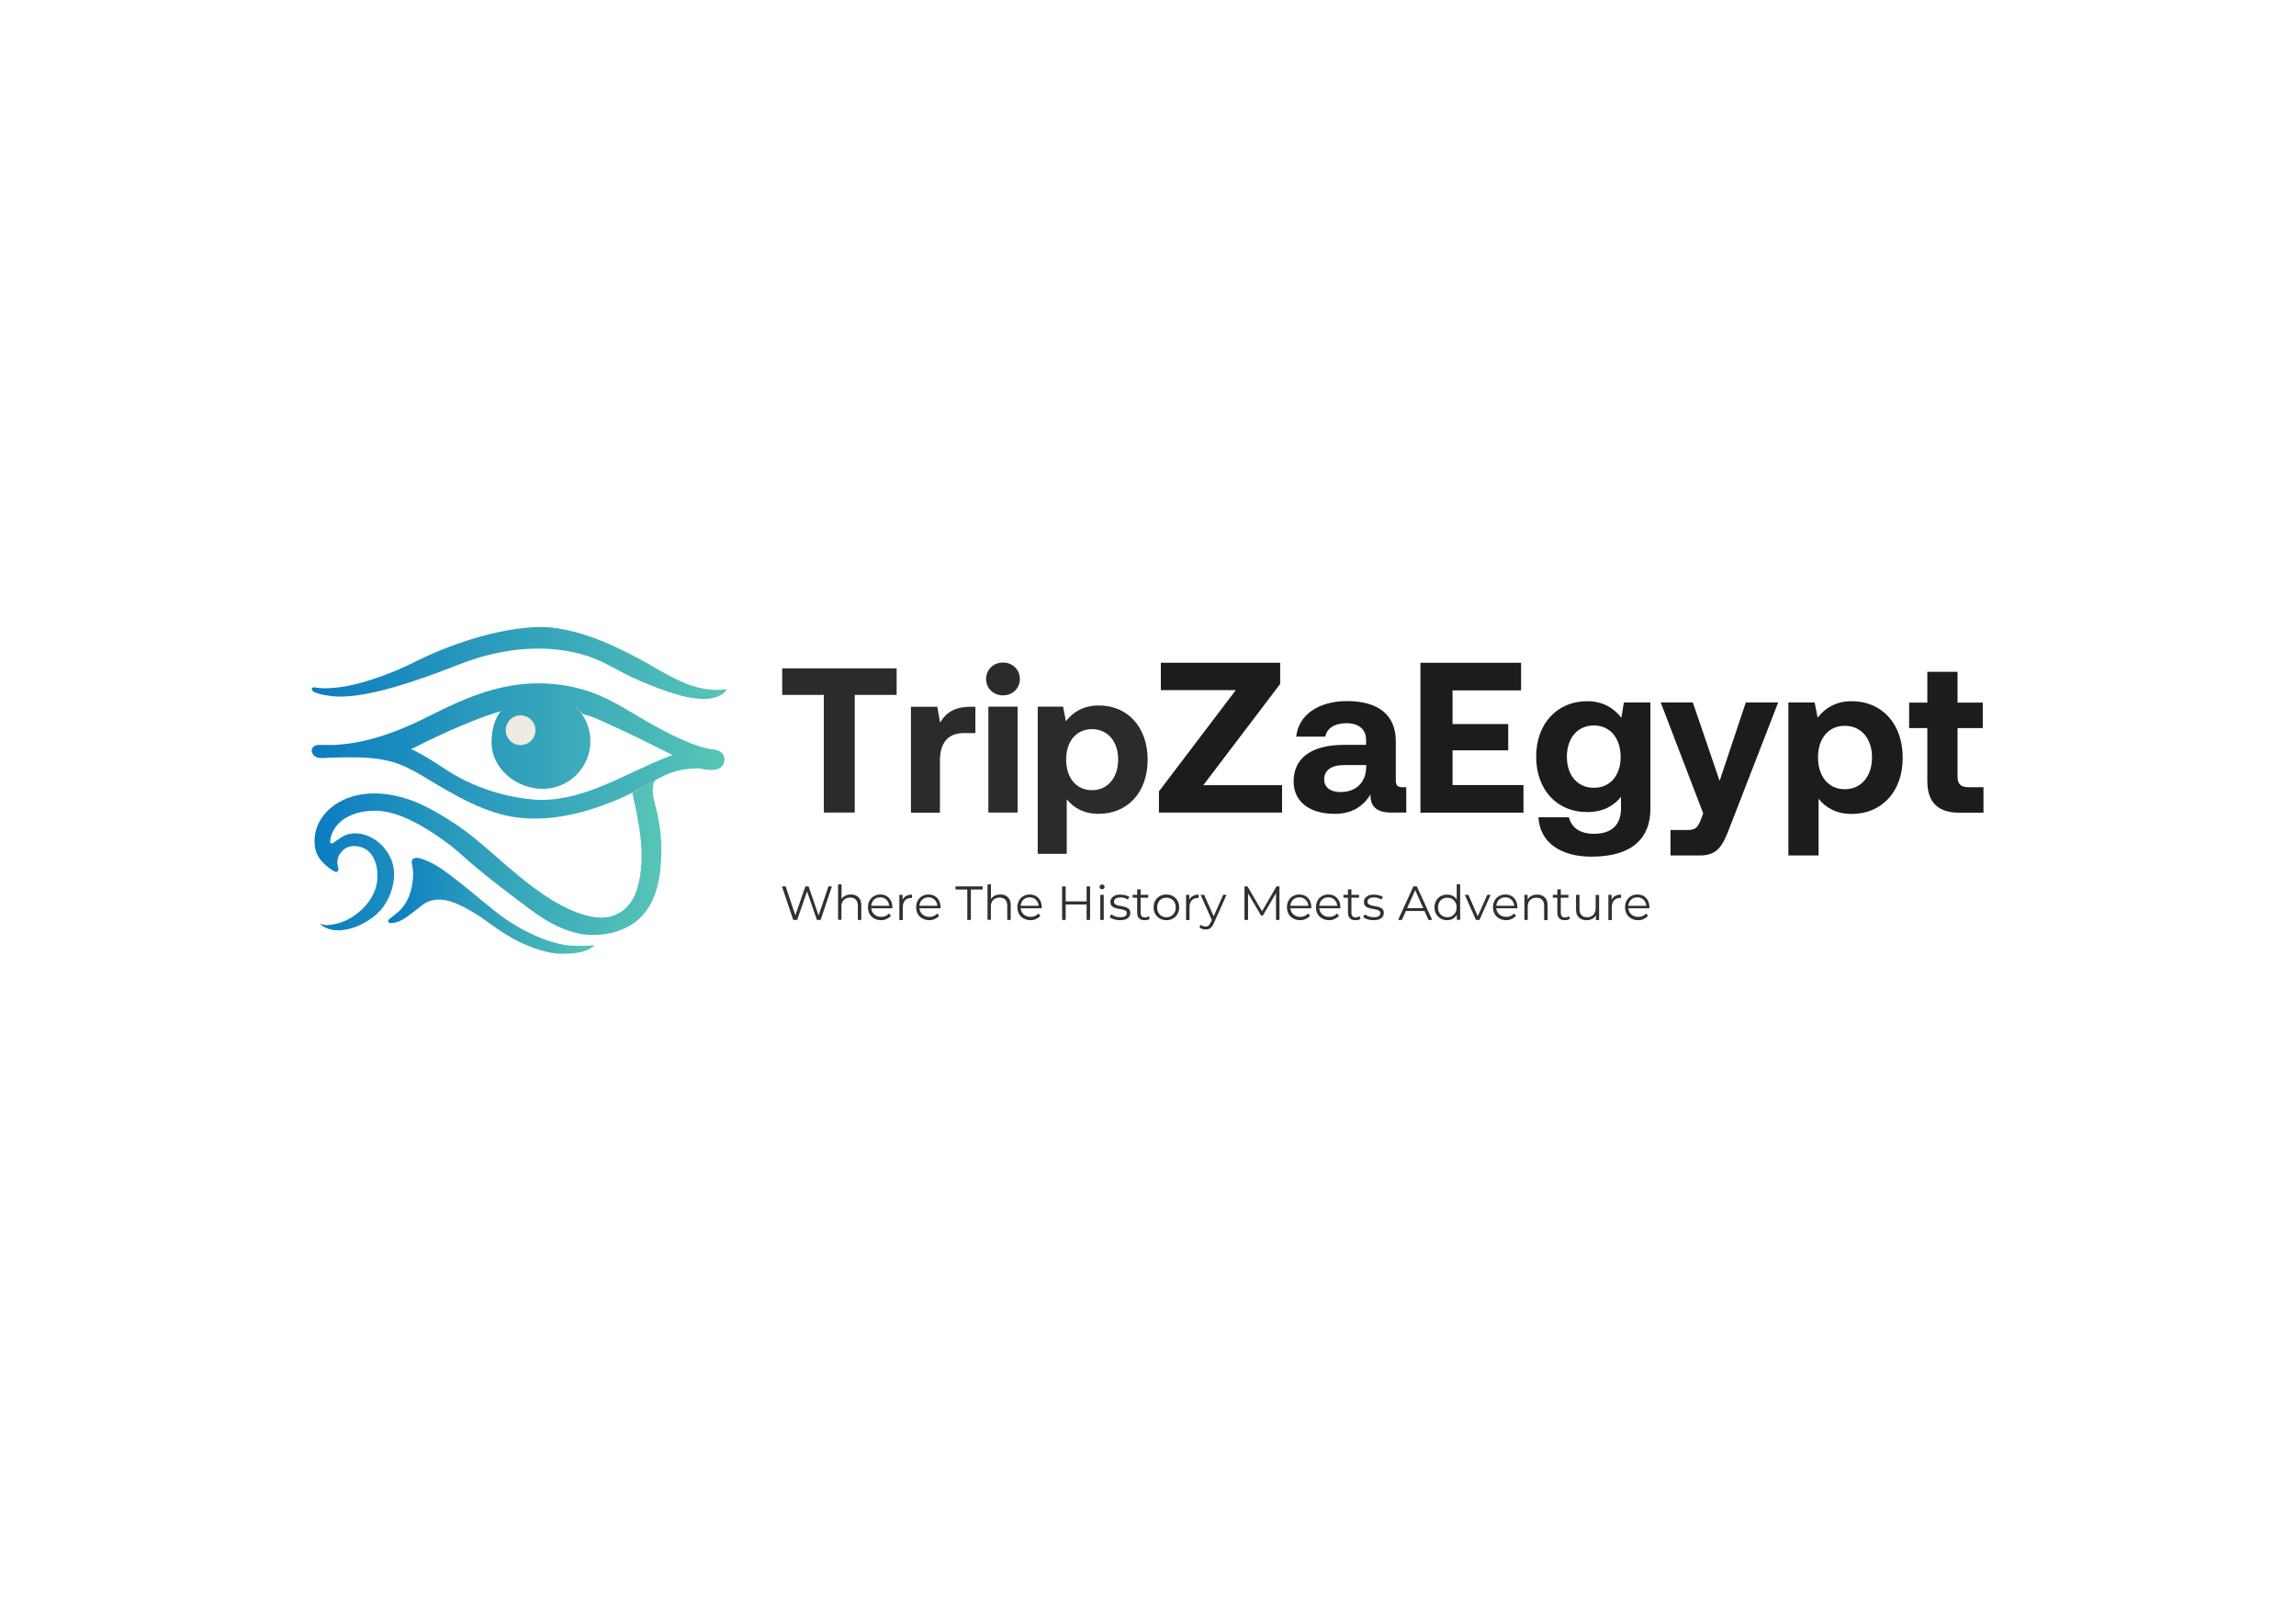
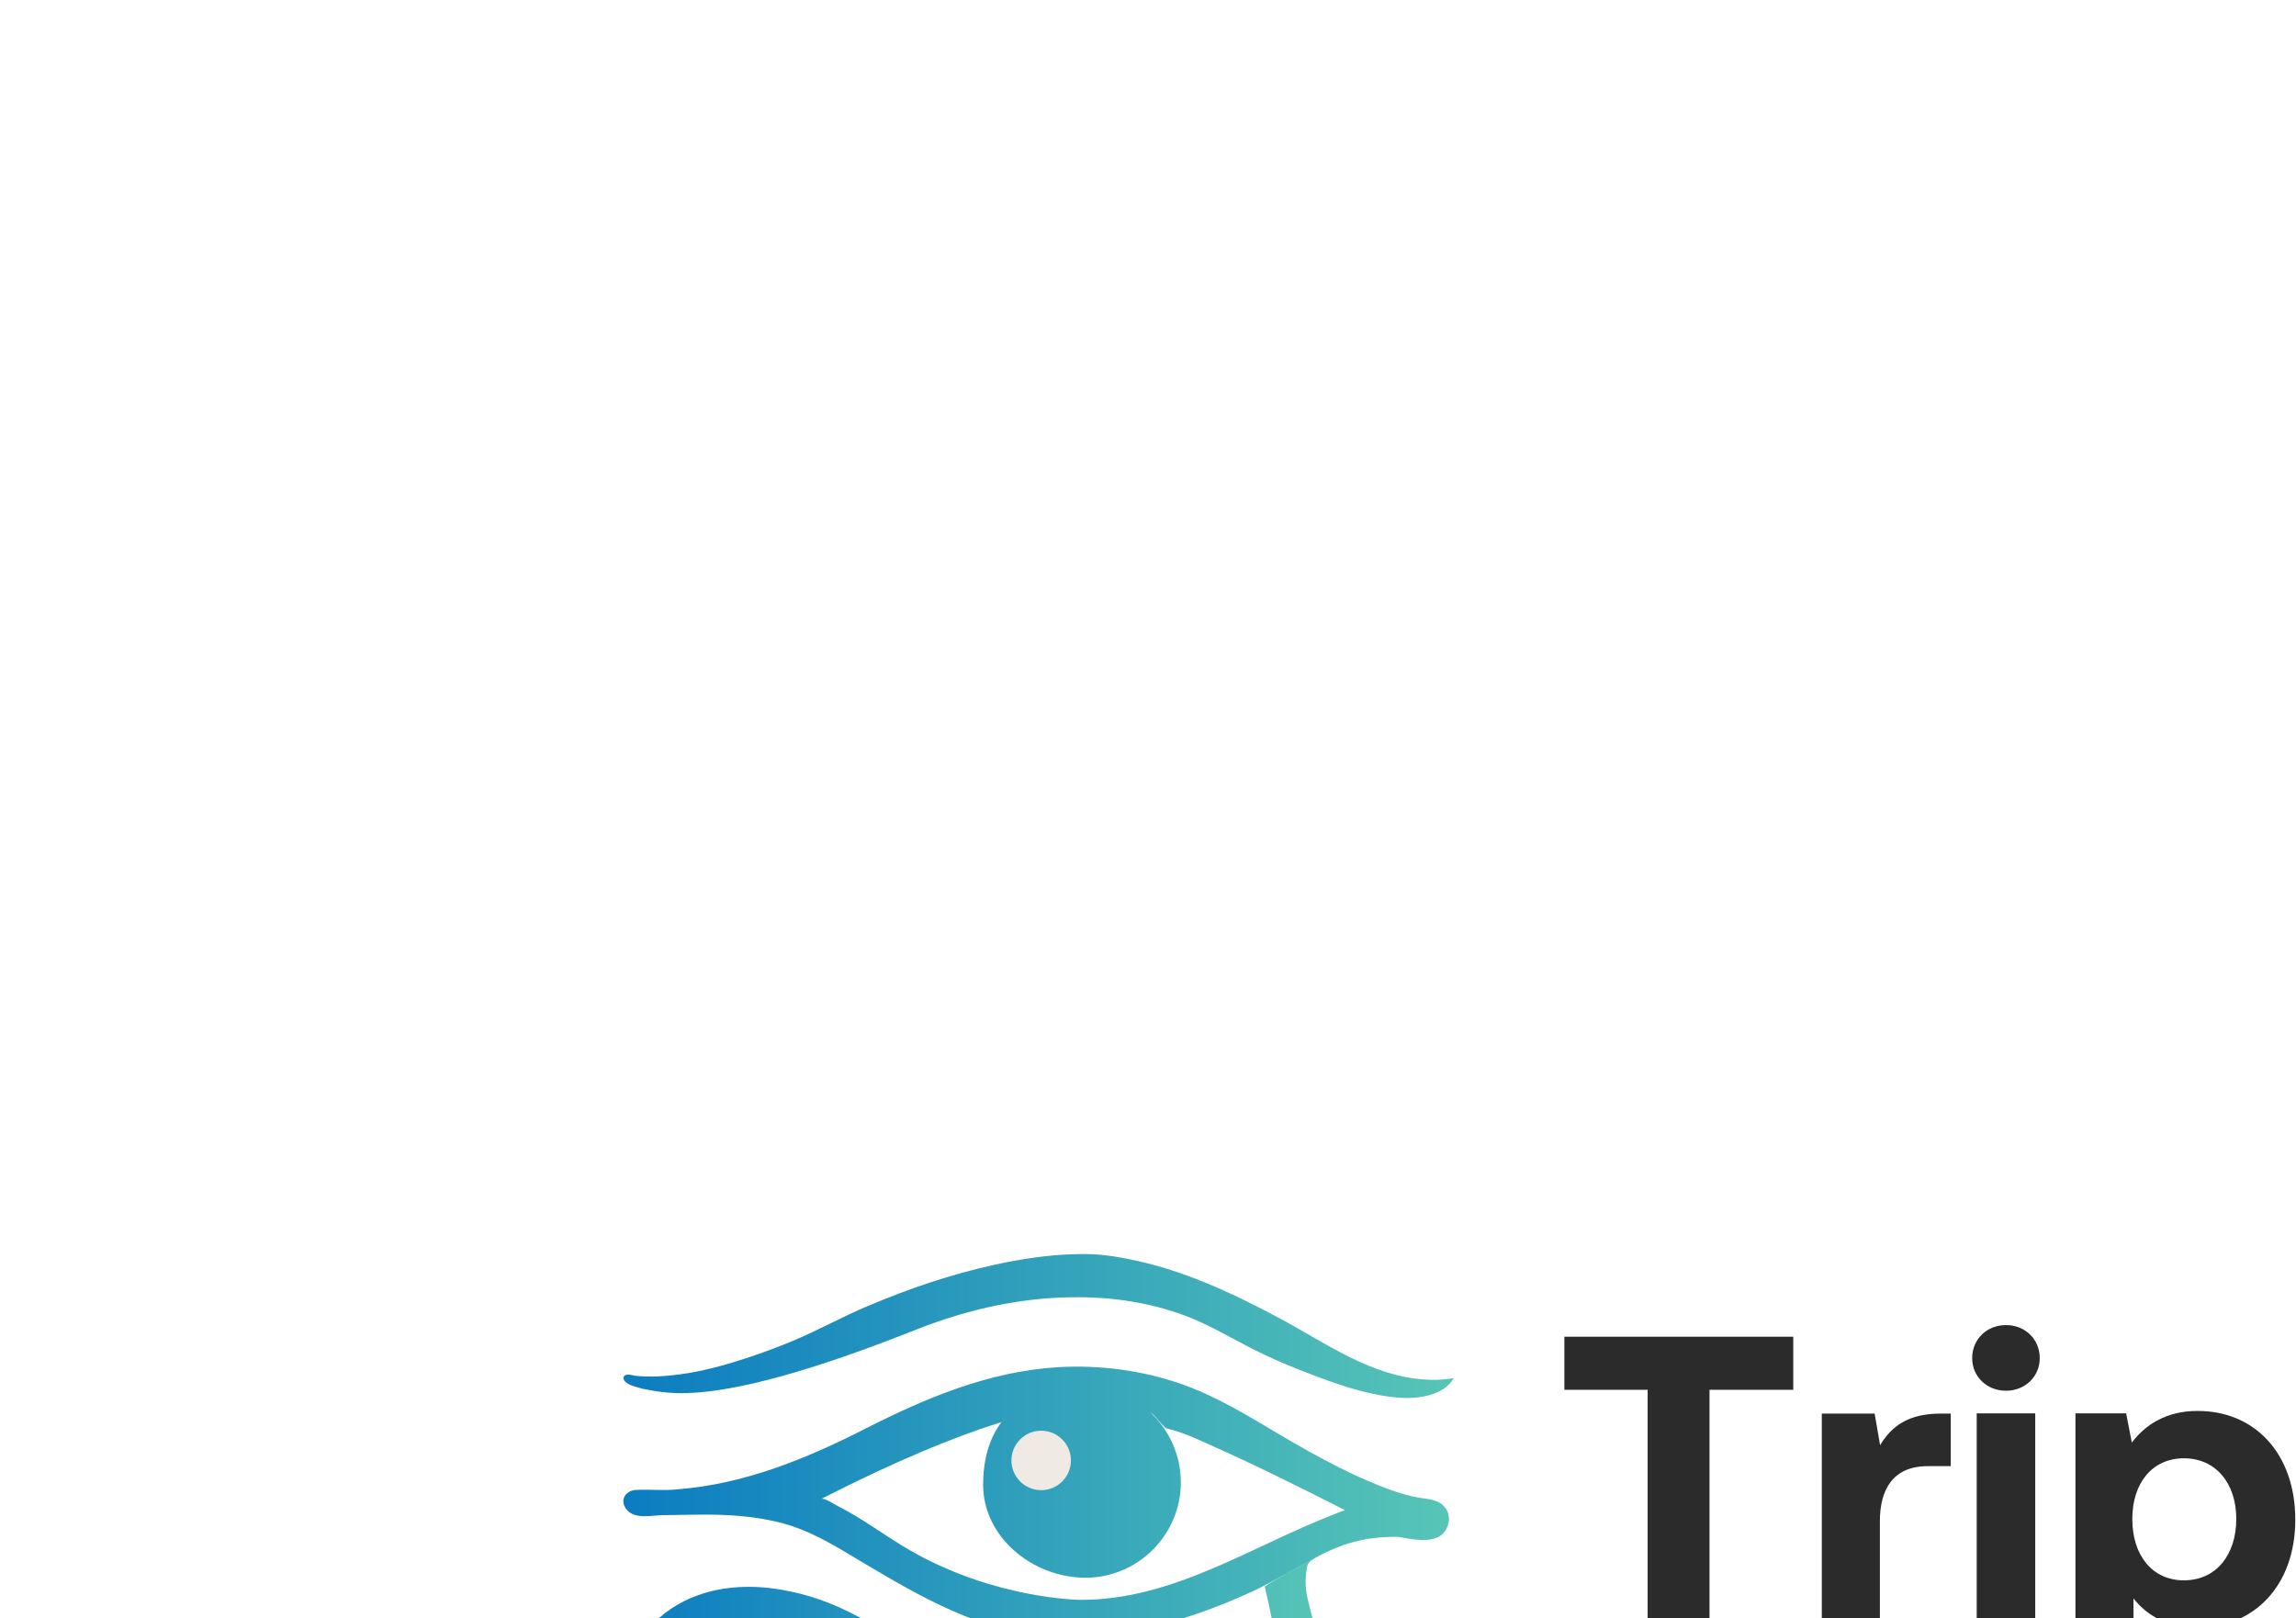
- <svg xmlns="http://www.w3.org/2000/svg" version="1.1" id="Layer_1" x="0px" y="0px" viewBox="0 0 1930 1360" style="enable-background:new 0 0 1930 1360;" xml:space="preserve">
+ <svg xmlns="http://www.w3.org/2000/svg" version="1.1" id="Layer_1" x="0px" y="0px" viewBox="0 0 965 680" style="enable-background:new 0 0 1930 1360;" xml:space="preserve">
  <style type="text/css">
	.st0{display:none;}
	.st1{display:inline;}
	.st2{fill:url(#SVGID_1_);}
	.st3{fill:url(#SVGID_2_);}
	.st4{fill:url(#SVGID_3_);}
	.st5{fill:url(#SVGID_4_);}
	.st6{display:inline;fill:#EFEAE4;}
	.st7{fill:#2B2B2B;}
	.st8{fill:#1C1C1C;}
	.st9{fill:url(#SVGID_5_);}
	.st10{fill:url(#SVGID_6_);}
	.st11{fill:url(#SVGID_7_);}
	.st12{fill:url(#SVGID_8_);}
	.st13{fill:#EFEAE4;}
	.st14{fill:#303030;}
	.st15{fill:#282828;}
</style>
  <g>
    <path class="st7" d="M657.6,561.9h96.1v22.3h-35.2v98.9h-26v-98.9h-35V561.9z" />
    <path class="st7" d="M819.9,594.1v22.2h-9.7c-14.5,0-20.1,9.7-20.1,23.2v43.7h-24.4v-89h22.2l2.3,13.3c4.8-8,11.8-13.3,25.6-13.3   H819.9z" />
    <path class="st7" d="M828.9,570.9c0-8,6.2-13.9,14.2-13.9s14.2,5.9,14.2,13.9c0,7.8-6.2,13.7-14.2,13.7S828.9,578.7,828.9,570.9z    M830.8,594.1h24.6v89h-24.6V594.1z" />
    <path class="st7" d="M964.7,638.8c0,27.7-17.3,45.4-41.2,45.4c-12.3,0-21.1-5-26.8-12.3v45.9h-24.4V594.1h21.3l2.4,12.3   c5.7-7.6,14.7-13.3,27.4-13.3C947.4,592.9,964.7,610.8,964.7,638.8z M939.9,638.5c0-15.1-8.7-25.5-22-25.5s-21.7,10.4-21.7,25.5   c0,15.2,8.3,25.8,21.7,25.8S939.9,653.7,939.9,638.5z" />
    <path class="st8" d="M975.8,557.2h100.3V575l-64.6,85.1h66.2v23H974.2v-17.8l64.6-85.1h-63V557.2z" />
    <path class="st8" d="M1182.1,661.7v21.4h-13c-13.1,0-17.3-6.3-17.1-15.1c-6.5,10.3-15.8,16.2-30.2,16.2c-20,0-34.4-9.5-34.4-27.2   c0-19.6,14.8-30.8,42.5-30.8h18.4v-4.5c0-8.3-5.9-13.7-16.6-13.7c-9.9,0-16.6,4.5-17.6,11.3h-24.5c1.8-18,18.4-29.9,42.8-29.9   c25.9,0,40.9,11.5,40.9,33.7V656c0,4.9,2,5.8,5.9,5.8H1182.1z M1148.3,643.2h-18.5c-10.6,0-16.7,4.3-16.7,12.1   c0,6.5,5.2,10.6,13.7,10.6c13.3,0,21.4-8.3,21.6-20.9V643.2z" />
    <path class="st8" d="M1194,557.2h84.6v23.2H1221v28.3h46.8v22.1H1221v29.2h59.6v23.2H1194V557.2z" />
    <path class="st8" d="M1365,590.6h22.3v89.8c0,22.9-14,39.8-49.5,39.8c-25.7,0-43.4-11.7-44.6-33.1h25.6c2.3,8.8,9.4,13.9,21.1,13.9   c14.2,0,22.7-7,22.7-21.4v-9.7c-6.1,7.7-15.3,12.8-28.3,12.8c-24.8,0.2-43-18-43-46.6c0-28.3,18.2-46.6,42.8-46.6   c13.3,0,22.7,5.9,28.8,14L1365,590.6z M1362.3,636.4c0-15.5-8.6-26.5-22.5-26.5s-22.7,10.8-22.7,26.3c0,15.5,8.8,26.1,22.7,26.1   S1362.3,651.7,1362.3,636.4z" />
    <path class="st8" d="M1396,590.6h27l22.5,65.9l22-65.9h27.2l-41,105.7c-5.8,15.3-10.4,22.9-24.8,22.9h-24.7v-21.4h14   c6.5,0,8.6-1.6,11.2-7.9l2.3-6.1L1396,590.6z" />
    <path class="st8" d="M1599.4,637.1c0,28.8-18,47.2-42.8,47.2c-12.8,0-22-5.2-27.9-12.8v47.7h-25.4V590.6h22.1l2.5,12.8   c5.9-7.9,15.3-13.9,28.4-13.9C1581.4,589.4,1599.4,607.9,1599.4,637.1z M1573.6,636.7c0-15.7-9-26.5-22.9-26.5   s-22.5,10.8-22.5,26.5c0,15.8,8.6,26.8,22.5,26.8S1573.6,652.6,1573.6,636.7z" />
    <path class="st8" d="M1620.1,612.1h-15.3v-21.4h15.3v-25.9h25.4v25.9h21.2v21.4h-21.2v40.5c0,6.5,2.5,9.2,9.2,9.2h12.6v21.4h-20.7   c-17.6,0-26.5-8.8-26.5-26.5V612.1z" />
  </g>
  <g>
    <g id="XMLID_1_">
      <g>
        <linearGradient id="SVGID_1_" gradientUnits="userSpaceOnUse" x1="262.002" y1="557.316" x2="610.892" y2="557.316">
          <stop offset="0" style="stop-color:#0B7CC1" />
          <stop offset="1" style="stop-color:#57C5B6" />
        </linearGradient>
        <path class="st2" d="M263.3,577.9c-1.6,0.3-1.5,1.9-0.6,2.8c1.6,1.8,5.3,2.4,7.5,3.1c10.5,1.8,30.3,8.7,114.9-24.9     c21.9-8.7,45.4-13.9,69.1-13.6c3.2,0,6.5,0.2,9.7,0.4c10.5,0.8,21,2.8,31,6.2c10.3,3.4,19.4,8.8,29,13.8     c9.5,5,19.5,9.2,29.5,12.9c11.4,4.3,23.4,8.2,35.6,9c7.4,0.4,18-1.1,22-8.3c-0.9,0.2-1.9,0.2-2.9,0.4c-3,0.4-6,0.4-9,0.2     c-22.7-1.3-41.8-15.3-61.2-25.7c-20.2-10.8-41.3-20.7-63.9-25c-1.8-0.4-3.7-0.7-5.5-1c-1.8-0.3-3.7-0.5-5.5-0.7     c-3.8-0.4-7.6-0.4-11.4-0.3c-11.2,0.3-22.4,2-33.4,4.4c-18.4,4-36.2,10.1-53.5,17.4c-10.9,4.6-21.2,10.4-32.1,14.9     c-5.8,2.4-11.7,4.6-17.7,6.6c-8.4,2.8-16.9,5.2-25.6,6.7c-4.4,0.7-8.8,1.2-13.2,1.4c-3.1,0.1-6.2,0-9.3-0.3     C265.6,578,264.4,577.7,263.3,577.9z" />
        <linearGradient id="SVGID_2_" gradientUnits="userSpaceOnUse" x1="262.001" y1="631.39" x2="608.984" y2="631.39">
          <stop offset="0" style="stop-color:#0B7CC1" />
          <stop offset="1" style="stop-color:#57C5B6" />
        </linearGradient>
        <path class="st3" d="M267.2,626.3c-4.6,0.3-7,4.7-3.6,8.5c3.6,4,10.5,2.1,15.1,2.1c4.5,0,8.9-0.2,13.4-0.2     c12.5-0.2,25.1,0.4,37.2,3.7c9.9,2.7,19,7.8,27.8,13.1c24.5,14.6,50.7,30.9,79.7,34c30.4,3.3,61.8-5.8,89.3-18.4     c9.1-4.2,17.7-9.5,26.6-14.2c0.5-0.2,0.9-0.5,1.3-0.7l0,0c0.1-0.1,0.2-0.1,0.3-0.2c10.4-5.3,19.1-8,33.1-8     c6,0.8,19.5,4.8,21.5-6.4c0,0,1.6-8.4-9.5-9.6c-8.2-0.9-16.8-4.2-24.2-7.4c-8.6-3.6-16.9-8-25.1-12.5     c-17.8-9.8-34.2-21.5-53.5-28.3c-16.6-5.8-34.3-8.1-51.9-7.1c-29.3,1.8-55.5,12.9-81.3,26c-24.5,12.5-50.5,23.1-78.2,25.3     C279.4,626.7,273.2,626,267.2,626.3z M351.8,632.9c-1-0.5-5.5-3.5-6.7-2.8c31.6-16.1,56.4-26.3,75.8-32.3     c-5.4,7.2-7.7,16.4-7.7,26.3c0,22.1,20.9,39.1,43,39.1s40.1-18,40.1-40.1c0-11.5-4.9-21.9-12.7-29.3c2.1,1.2,5.3,6.3,6.9,6.7     c6.1,1.4,11.8,4,17.5,6.6c19.4,8.6,38.4,18.1,57.3,27.7c-0.1,0-0.3,0.1-0.3,0.1c-1.1,0.4-2.3,0.8-3.4,1.3     c-35.3,13.5-68.3,36.4-107.3,36.3c0,0-35.8-0.1-71.8-20.8C372.4,645.9,362.4,638.2,351.8,632.9z" />
        <linearGradient id="SVGID_3_" gradientUnits="userSpaceOnUse" x1="264.366" y1="720.163" x2="555.972" y2="720.163">
          <stop offset="0" style="stop-color:#0B7CC1" />
          <stop offset="1" style="stop-color:#57C5B6" />
        </linearGradient>
        <path class="st4" d="M293.5,670.5c-16.6,5.9-29.6,19.7-29.1,37.7c0.3,8.8,3.5,14,10.1,19.8c2.2,1.9,4.7,3.7,7.3,4.9c0,0,0,0,0,0     c1.5,0.6,3-0.8,2.6-2.3c-2.5-10.3,1.6-13,4-15.9c6.3-5.7,17.3-3.9,22.8,2.4c5.6,6.5,6.8,16.2,5.7,24.6     c-2.2,15.8-17,29.8-31.8,34.3c-3.4,1-6.9,1.6-10.5,1.8c-0.9,0-5.4-0.8-6.1-1.4c14.5,13.3,40.9,1,51.6-11.4     c7.1-8.3,11.2-19.3,11.2-30.3c0.1-12.5-8-24.7-19-30.5c-5.6-3-12.3-4.4-18.6-3.1c-5.4,1.1-9.4,4.7-13.8,7.7     c-1.1,0.8-2.6-0.2-2.4-1.5c0.2-1.2,0.3-2.3,0.4-2.8c4.6-19.2,27.7-25,45-22.3c10.4,1.7,20.5,6.1,29.6,11.2     c11.7,6.6,23,14.4,33.2,23.2c14.7,13.3,30.1,25.5,46,37.4c13.4,10,26.1,20.7,41.8,26.8c3.8,1.5,9.8,3.7,16.2,4.6     c17.4,2.4,37.2-2.1,49.5-14.8c14.2-14.6,16.9-37.8,16.7-57.5c-0.1-11.8-1.8-23.6-4.8-35c-2-7.8-3.2-11.6-1.7-19.7     c0.4-1.9,2.8-3.3,4.5-4.3l0,0c-6.8,3.7-22.7,12.5-22.3,12.9c0.9,3.9,1.8,7.9,2.6,11.9c2.2,11,4.3,22.2,4.9,33.5     c0.5,8.3,0.2,16.7-1.2,24.9c-2.1,12.2-6.5,24.4-18.1,30.6c-9.6,5.2-20,3.9-30.1,0.8c-5.9-1.8-11.7-4.3-17.2-7.2     c-27.1-14.3-49.5-37-72.8-56.2c-12.2-10-25.6-18.6-39.5-26c-10.6-5.6-20.6-9.2-32.6-11.2C316.5,666.3,304.4,666.6,293.5,670.5z" />
        <linearGradient id="SVGID_4_" gradientUnits="userSpaceOnUse" x1="326.198" y1="761.568" x2="499.802" y2="761.568">
          <stop offset="0" style="stop-color:#0B7CC1" />
          <stop offset="1" style="stop-color:#57C5B6" />
        </linearGradient>
        <path class="st5" d="M326.5,773.5c-0.6,0.9-0.1,1.9,0.8,2.3c1.6,0.6,3.8,0,5.4-0.3c5.7-1.6,9.3-4.3,22.3-14.6     c4.7-3.7,10.6-5,16.5-4.5c6.1,0.6,12,2.9,17.4,5.7c5.4,2.8,10.8,5.8,15.8,9.3c4,2.8,9.9,7.2,14,9.9c8.6,5.7,15.8,10.1,25.5,13.9     c3.5,1.4,16.3,6.6,27.4,6.6c9.1,0,21.3-0.3,28.2-7.1c-10.1,0.6-19.2,1.2-29.2-1.1c-9.7-2.2-19.1-5.9-27.9-10.4     c-11.5-5.9-22.2-13.3-32-21.6c-8.2-6.4-16.1-13.4-24.4-19.8c-9.4-7.3-19.8-15.8-31.2-19.6c-2.6-0.9-8.1-2.3-8.9,1.6     c-0.3,1.4,0.1,2.9,0.4,4.3c1.4,6.5,0.4,14.9-1.4,21.3c-1.3,4.7-3.5,9.1-6.4,13c-3,4-7.4,6.9-11.2,10     C327.1,772.8,326.7,773.1,326.5,773.5z" />
      </g>
    </g>
    <circle class="st13" cx="437.6" cy="613.9" r="12.5" />
  </g>
  <g>
    <g>
      <path class="st14" d="M666.8,773.4l-9.5-28.2h3.1l8.9,26.5h-1.5l9.2-26.5h2.7l9.1,26.5h-1.4l9-26.5h2.9l-9.5,28.2h-3.1l-8.7-25.2    h0.8l-8.7,25.2H666.8z" />
      <path class="st14" d="M704.5,773.4v-29.9h2.9v14.5l-0.6-1.1c0.7-1.5,1.7-2.7,3.2-3.6c1.5-0.9,3.2-1.3,5.3-1.3c1.7,0,3.2,0.3,4.5,1    c1.3,0.7,2.3,1.7,3.1,3c0.7,1.3,1.1,3,1.1,5.1v12.3h-2.9v-12c0-2.2-0.6-3.9-1.7-5.1c-1.1-1.1-2.7-1.7-4.7-1.7    c-1.5,0-2.8,0.3-3.9,0.9c-1.1,0.6-2,1.5-2.6,2.6c-0.6,1.1-0.9,2.5-0.9,4.1v11.1H704.5z" />
      <path class="st14" d="M740.7,773.6c-2.2,0-4.1-0.5-5.8-1.4s-3-2.2-3.9-3.8c-0.9-1.6-1.4-3.5-1.4-5.6c0-2.1,0.4-3.9,1.3-5.6    c0.9-1.6,2.1-2.9,3.7-3.8c1.6-0.9,3.3-1.4,5.3-1.4c2,0,3.8,0.4,5.3,1.3c1.5,0.9,2.8,2.2,3.6,3.8s1.3,3.5,1.3,5.6    c0,0.1,0,0.3,0,0.4c0,0.1,0,0.3,0,0.5h-18.4v-2.1h16.9l-1.1,0.8c0-1.5-0.3-2.9-1-4.1c-0.7-1.2-1.5-2.1-2.7-2.8    c-1.1-0.7-2.4-1-3.9-1c-1.4,0-2.8,0.3-3.9,1c-1.2,0.7-2.1,1.6-2.7,2.8c-0.6,1.2-1,2.6-1,4.1v0.4c0,1.6,0.4,3,1.1,4.2    c0.7,1.2,1.7,2.2,3,2.9c1.3,0.7,2.7,1,4.4,1c1.3,0,2.5-0.2,3.6-0.7c1.1-0.5,2.1-1.2,2.9-2.1l1.6,1.9c-0.9,1.1-2.1,2-3.5,2.6    C743.9,773.3,742.4,773.6,740.7,773.6z" />
      <path class="st14" d="M756,773.4v-21.1h2.7v5.8l-0.3-1c0.6-1.6,1.6-2.8,3-3.7c1.4-0.8,3.1-1.3,5.2-1.3v2.8c-0.1,0-0.2,0-0.3,0    c-0.1,0-0.2,0-0.3,0c-2.2,0-4,0.7-5.2,2c-1.3,1.4-1.9,3.3-1.9,5.8v10.8H756z" />
      <path class="st14" d="M781.2,773.6c-2.2,0-4.1-0.5-5.8-1.4s-3-2.2-3.9-3.8c-0.9-1.6-1.4-3.5-1.4-5.6c0-2.1,0.4-3.9,1.3-5.6    c0.9-1.6,2.1-2.9,3.7-3.8c1.6-0.9,3.3-1.4,5.3-1.4c2,0,3.8,0.4,5.3,1.3c1.5,0.9,2.8,2.2,3.6,3.8s1.3,3.5,1.3,5.6    c0,0.1,0,0.3,0,0.4c0,0.1,0,0.3,0,0.5h-18.4v-2.1h16.9l-1.1,0.8c0-1.5-0.3-2.9-1-4.1c-0.7-1.2-1.5-2.1-2.7-2.8    c-1.1-0.7-2.4-1-3.9-1c-1.4,0-2.8,0.3-3.9,1c-1.2,0.7-2.1,1.6-2.7,2.8c-0.6,1.2-1,2.6-1,4.1v0.4c0,1.6,0.4,3,1.1,4.2    c0.7,1.2,1.7,2.2,3,2.9c1.3,0.7,2.7,1,4.4,1c1.3,0,2.5-0.2,3.6-0.7c1.1-0.5,2.1-1.2,2.9-2.1l1.6,1.9c-0.9,1.1-2.1,2-3.5,2.6    C784.4,773.3,782.8,773.6,781.2,773.6z" />
      <path class="st14" d="M813.1,773.4v-25.6h-9.9v-2.6H826v2.6h-9.9v25.6H813.1z" />
      <path class="st14" d="M830.1,773.4v-29.9h2.9v14.5l-0.6-1.1c0.7-1.5,1.7-2.7,3.2-3.6c1.5-0.9,3.2-1.3,5.3-1.3c1.7,0,3.2,0.3,4.5,1    c1.3,0.7,2.3,1.7,3.1,3c0.7,1.3,1.1,3,1.1,5.1v12.3h-2.9v-12c0-2.2-0.6-3.9-1.7-5.1c-1.1-1.1-2.7-1.7-4.7-1.7    c-1.5,0-2.8,0.3-3.9,0.9c-1.1,0.6-2,1.5-2.6,2.6c-0.6,1.1-0.9,2.5-0.9,4.1v11.1H830.1z" />
      <path class="st14" d="M866.3,773.6c-2.2,0-4.1-0.5-5.8-1.4s-3-2.2-3.9-3.8c-0.9-1.6-1.4-3.5-1.4-5.6c0-2.1,0.4-3.9,1.3-5.6    c0.9-1.6,2.1-2.9,3.7-3.8c1.6-0.9,3.3-1.4,5.3-1.4c2,0,3.8,0.4,5.3,1.3c1.5,0.9,2.8,2.2,3.6,3.8s1.3,3.5,1.3,5.6    c0,0.1,0,0.3,0,0.4c0,0.1,0,0.3,0,0.5h-18.4v-2.1h16.9l-1.1,0.8c0-1.5-0.3-2.9-1-4.1c-0.7-1.2-1.5-2.1-2.7-2.8    c-1.1-0.7-2.4-1-3.9-1c-1.4,0-2.8,0.3-3.9,1c-1.2,0.7-2.1,1.6-2.7,2.8c-0.6,1.2-1,2.6-1,4.1v0.4c0,1.6,0.4,3,1.1,4.2    c0.7,1.2,1.7,2.2,3,2.9c1.3,0.7,2.7,1,4.4,1c1.3,0,2.5-0.2,3.6-0.7c1.1-0.5,2.1-1.2,2.9-2.1l1.6,1.9c-0.9,1.1-2.1,2-3.5,2.6    C869.6,773.3,868,773.6,866.3,773.6z" />
      <path class="st14" d="M892.8,773.4v-28.2h3v28.2H892.8z M895.5,760.4v-2.6h18.2v2.6H895.5z M913.4,773.4v-28.2h2.9v28.2H913.4z" />
      <path class="st14" d="M926.4,747.6c-0.6,0-1.1-0.2-1.5-0.6c-0.4-0.4-0.6-0.9-0.6-1.4s0.2-1,0.6-1.4c0.4-0.4,0.9-0.6,1.5-0.6    s1.1,0.2,1.5,0.6c0.4,0.4,0.6,0.8,0.6,1.4c0,0.6-0.2,1.1-0.6,1.5C927.5,747.4,927,747.6,926.4,747.6z M924.9,773.4v-21.1h2.9v21.1    H924.9z" />
      <path class="st14" d="M941.5,773.6c-1.7,0-3.4-0.2-5-0.7c-1.6-0.5-2.8-1.1-3.7-1.9l1.3-2.3c0.9,0.6,2,1.2,3.3,1.7    c1.3,0.5,2.8,0.7,4.2,0.7c2,0,3.5-0.3,4.3-0.9c0.9-0.6,1.3-1.5,1.3-2.5c0-0.8-0.2-1.4-0.7-1.8c-0.5-0.4-1.1-0.8-2-1    c-0.8-0.2-1.7-0.4-2.7-0.6c-1-0.2-2-0.3-3-0.6c-1-0.2-1.9-0.5-2.7-0.9c-0.8-0.4-1.5-1-2-1.7s-0.7-1.7-0.7-2.9c0-1.2,0.3-2.2,1-3.1    c0.6-0.9,1.6-1.6,2.8-2.2s2.8-0.8,4.6-0.8c1.4,0,2.7,0.2,4.1,0.5c1.4,0.4,2.5,0.8,3.4,1.4l-1.2,2.3c-0.9-0.6-1.9-1.1-3-1.4    c-1.1-0.3-2.1-0.4-3.2-0.4c-1.9,0-3.3,0.3-4.2,1c-0.9,0.7-1.3,1.5-1.3,2.5c0,0.8,0.2,1.4,0.7,1.9c0.5,0.5,1.2,0.8,2,1.1    c0.8,0.3,1.7,0.5,2.7,0.6c1,0.2,2,0.4,2.9,0.6c1,0.2,1.9,0.5,2.7,0.9c0.8,0.4,1.5,0.9,2,1.7c0.5,0.7,0.7,1.6,0.7,2.8    c0,1.2-0.3,2.3-1,3.2c-0.7,0.9-1.7,1.6-3,2.1C944.9,773.4,943.3,773.6,941.5,773.6z" />
      <path class="st14" d="M952.1,754.7v-2.4h13.1v2.4H952.1z M962.1,773.6c-2,0-3.5-0.5-4.6-1.6c-1.1-1.1-1.6-2.6-1.6-4.5v-19.8h2.9    v19.7c0,1.2,0.3,2.2,0.9,2.9c0.6,0.7,1.5,1,2.7,1c1.3,0,2.3-0.4,3.1-1.1l1,2.1c-0.6,0.5-1.2,0.9-2,1.1    C963.7,773.5,962.9,773.6,962.1,773.6z" />
      <path class="st14" d="M980.4,773.6c-2.1,0-3.9-0.5-5.5-1.4c-1.6-0.9-2.9-2.2-3.8-3.8c-0.9-1.6-1.4-3.5-1.4-5.6    c0-2.1,0.5-4,1.4-5.6c0.9-1.6,2.2-2.9,3.8-3.8c1.6-0.9,3.4-1.4,5.5-1.4c2.1,0,4,0.5,5.6,1.4c1.6,0.9,2.9,2.2,3.8,3.8    c0.9,1.6,1.4,3.5,1.4,5.6c0,2.1-0.5,4-1.4,5.6c-0.9,1.6-2.2,2.9-3.8,3.8C984.3,773.2,982.4,773.6,980.4,773.6z M980.4,771.1    c1.5,0,2.9-0.3,4.1-1c1.2-0.7,2.1-1.7,2.8-2.9c0.7-1.2,1-2.7,1-4.3c0-1.7-0.3-3.1-1-4.3c-0.7-1.2-1.6-2.2-2.8-2.9    c-1.2-0.7-2.5-1-4-1c-1.5,0-2.8,0.3-4,1c-1.2,0.7-2.1,1.6-2.8,2.9c-0.7,1.2-1,2.7-1,4.3c0,1.6,0.3,3.1,1,4.3    c0.7,1.2,1.6,2.2,2.8,2.9S978.9,771.1,980.4,771.1z" />
      <path class="st14" d="M997,773.4v-21.1h2.7v5.8l-0.3-1c0.6-1.6,1.6-2.8,3-3.7c1.4-0.8,3.1-1.3,5.2-1.3v2.8c-0.1,0-0.2,0-0.3,0    c-0.1,0-0.2,0-0.3,0c-2.2,0-4,0.7-5.2,2c-1.3,1.4-1.9,3.3-1.9,5.8v10.8H997z" />
      <path class="st14" d="M1013.3,781.4c-1,0-1.9-0.2-2.8-0.5c-0.9-0.3-1.7-0.8-2.3-1.4l1.3-2.1c0.5,0.5,1.1,0.9,1.8,1.2    c0.6,0.3,1.3,0.4,2.1,0.4c0.9,0,1.8-0.3,2.4-0.8c0.7-0.5,1.3-1.4,2-2.8l1.4-3.1l0.3-0.4l8.7-19.6h2.8l-10.6,23.7    c-0.6,1.4-1.2,2.5-2,3.3c-0.7,0.8-1.5,1.4-2.3,1.7C1015.3,781.3,1014.3,781.4,1013.3,781.4z M1018.9,774l-9.7-21.7h3l8.6,19.4    L1018.9,774z" />
      <path class="st14" d="M1046.1,773.4v-28.2h2.5l12.9,22h-1.3l12.8-22h2.5v28.2h-2.9v-23.7h0.7l-11.8,20.1h-1.4l-11.8-20.1h0.8v23.7    H1046.1z" />
      <path class="st14" d="M1092.9,773.6c-2.2,0-4.1-0.5-5.8-1.4s-3-2.2-3.9-3.8c-0.9-1.6-1.4-3.5-1.4-5.6c0-2.1,0.4-3.9,1.3-5.6    c0.9-1.6,2.1-2.9,3.7-3.8c1.6-0.9,3.3-1.4,5.3-1.4c2,0,3.8,0.4,5.3,1.3c1.5,0.9,2.8,2.2,3.6,3.8s1.3,3.5,1.3,5.6    c0,0.1,0,0.3,0,0.4c0,0.1,0,0.3,0,0.5H1084v-2.1h16.9l-1.1,0.8c0-1.5-0.3-2.9-1-4.1c-0.7-1.2-1.5-2.1-2.7-2.8    c-1.1-0.7-2.4-1-3.9-1c-1.4,0-2.8,0.3-3.9,1c-1.2,0.7-2.1,1.6-2.7,2.8c-0.6,1.2-1,2.6-1,4.1v0.4c0,1.6,0.4,3,1.1,4.2    c0.7,1.2,1.7,2.2,3,2.9c1.3,0.7,2.7,1,4.4,1c1.3,0,2.5-0.2,3.6-0.7c1.1-0.5,2.1-1.2,2.9-2.1l1.6,1.9c-0.9,1.1-2.1,2-3.5,2.6    C1096.2,773.3,1094.6,773.6,1092.9,773.6z" />
      <path class="st14" d="M1117.3,773.6c-2.2,0-4.1-0.5-5.8-1.4s-3-2.2-3.9-3.8c-0.9-1.6-1.4-3.5-1.4-5.6c0-2.1,0.4-3.9,1.3-5.6    c0.9-1.6,2.1-2.9,3.7-3.8c1.6-0.9,3.3-1.4,5.3-1.4c2,0,3.8,0.4,5.3,1.3c1.5,0.9,2.8,2.2,3.6,3.8s1.3,3.5,1.3,5.6    c0,0.1,0,0.3,0,0.4c0,0.1,0,0.3,0,0.5h-18.4v-2.1h16.9l-1.1,0.8c0-1.5-0.3-2.9-1-4.1c-0.7-1.2-1.5-2.1-2.7-2.8    c-1.1-0.7-2.4-1-3.9-1c-1.4,0-2.8,0.3-3.9,1c-1.2,0.7-2.1,1.6-2.7,2.8c-0.6,1.2-1,2.6-1,4.1v0.4c0,1.6,0.4,3,1.1,4.2    c0.7,1.2,1.7,2.2,3,2.9c1.3,0.7,2.7,1,4.4,1c1.3,0,2.5-0.2,3.6-0.7c1.1-0.5,2.1-1.2,2.9-2.1l1.6,1.9c-0.9,1.1-2.1,2-3.5,2.6    C1120.5,773.3,1118.9,773.6,1117.3,773.6z" />
      <path class="st14" d="M1129.3,754.7v-2.4h13.1v2.4H1129.3z M1139.3,773.6c-2,0-3.5-0.5-4.6-1.6c-1.1-1.1-1.6-2.6-1.6-4.5v-19.8    h2.9v19.7c0,1.2,0.3,2.2,0.9,2.9c0.6,0.7,1.5,1,2.7,1c1.3,0,2.3-0.4,3.1-1.1l1,2.1c-0.6,0.5-1.2,0.9-2,1.1    C1140.9,773.5,1140.1,773.6,1139.3,773.6z" />
      <path class="st14" d="M1154.6,773.6c-1.7,0-3.4-0.2-5-0.7c-1.6-0.5-2.8-1.1-3.7-1.9l1.3-2.3c0.9,0.6,2,1.2,3.3,1.7    c1.3,0.5,2.8,0.7,4.2,0.7c2,0,3.5-0.3,4.3-0.9c0.9-0.6,1.3-1.5,1.3-2.5c0-0.8-0.2-1.4-0.7-1.8c-0.5-0.4-1.1-0.8-2-1    c-0.8-0.2-1.7-0.4-2.7-0.6c-1-0.2-2-0.3-3-0.6c-1-0.2-1.9-0.5-2.7-0.9c-0.8-0.4-1.5-1-2-1.7s-0.7-1.7-0.7-2.9c0-1.2,0.3-2.2,1-3.1    c0.6-0.9,1.6-1.6,2.8-2.2s2.8-0.8,4.6-0.8c1.4,0,2.7,0.2,4.1,0.5c1.4,0.4,2.5,0.8,3.4,1.4l-1.2,2.3c-0.9-0.6-1.9-1.1-3-1.4    c-1.1-0.3-2.1-0.4-3.2-0.4c-1.9,0-3.3,0.3-4.2,1c-0.9,0.7-1.3,1.5-1.3,2.5c0,0.8,0.2,1.4,0.7,1.9c0.5,0.5,1.2,0.8,2,1.1    c0.8,0.3,1.7,0.5,2.7,0.6c1,0.2,2,0.4,2.9,0.6c1,0.2,1.9,0.5,2.7,0.9c0.8,0.4,1.5,0.9,2,1.7c0.5,0.7,0.7,1.6,0.7,2.8    c0,1.2-0.3,2.3-1,3.2c-0.7,0.9-1.7,1.6-3,2.1C1158,773.4,1156.5,773.6,1154.6,773.6z" />
      <path class="st14" d="M1175.2,773.4l12.9-28.2h2.9l12.9,28.2h-3.1l-11.8-26.4h1.2l-11.8,26.4H1175.2z M1180.3,765.9l0.9-2.4h16.4    l0.9,2.4H1180.3z" />
      <path class="st14" d="M1216.4,773.6c-2,0-3.8-0.5-5.4-1.4s-2.9-2.2-3.8-3.8c-0.9-1.6-1.4-3.5-1.4-5.6c0-2.1,0.5-4,1.4-5.6    c0.9-1.6,2.2-2.9,3.8-3.8s3.4-1.3,5.4-1.3c1.9,0,3.5,0.4,5,1.2s2.6,2,3.5,3.6c0.9,1.6,1.3,3.5,1.3,5.9c0,2.3-0.4,4.2-1.3,5.8    s-2,2.8-3.5,3.7C1220,773.2,1218.3,773.6,1216.4,773.6z M1216.6,771.1c1.5,0,2.9-0.3,4-1c1.2-0.7,2.1-1.7,2.8-2.9    c0.7-1.2,1-2.7,1-4.3c0-1.7-0.3-3.1-1-4.3c-0.7-1.2-1.6-2.2-2.8-2.9c-1.2-0.7-2.5-1-4-1c-1.5,0-2.8,0.3-4,1    c-1.2,0.7-2.1,1.6-2.8,2.9c-0.7,1.2-1,2.7-1,4.3c0,1.6,0.3,3.1,1,4.3c0.7,1.2,1.6,2.2,2.8,2.9    C1213.8,770.7,1215.1,771.1,1216.6,771.1z M1224.6,773.4v-6.4l0.3-4.3l-0.4-4.3v-15h2.9v29.9H1224.6z" />
      <path class="st14" d="M1240.7,773.4l-9.4-21.1h3l8.6,19.6h-1.4l8.7-19.6h2.8l-9.4,21.1H1240.7z" />
      <path class="st14" d="M1266.1,773.6c-2.2,0-4.1-0.5-5.8-1.4s-3-2.2-3.9-3.8c-0.9-1.6-1.4-3.5-1.4-5.6c0-2.1,0.4-3.9,1.3-5.6    c0.9-1.6,2.1-2.9,3.7-3.8c1.6-0.9,3.3-1.4,5.3-1.4c2,0,3.8,0.4,5.3,1.3c1.5,0.9,2.8,2.2,3.6,3.8s1.3,3.5,1.3,5.6    c0,0.1,0,0.3,0,0.4c0,0.1,0,0.3,0,0.5h-18.4v-2.1h16.9l-1.1,0.8c0-1.5-0.3-2.9-1-4.1c-0.7-1.2-1.5-2.1-2.7-2.8    c-1.1-0.7-2.4-1-3.9-1c-1.4,0-2.8,0.3-3.9,1c-1.2,0.7-2.1,1.6-2.7,2.8c-0.6,1.2-1,2.6-1,4.1v0.4c0,1.6,0.4,3,1.1,4.2    c0.7,1.2,1.7,2.2,3,2.9c1.3,0.7,2.7,1,4.4,1c1.3,0,2.5-0.2,3.6-0.7c1.1-0.5,2.1-1.2,2.9-2.1l1.6,1.9c-0.9,1.1-2.1,2-3.5,2.6    C1269.3,773.3,1267.8,773.6,1266.1,773.6z" />
      <path class="st14" d="M1281.4,773.4v-21.1h2.7v5.8l-0.4-1.1c0.7-1.5,1.7-2.7,3.2-3.6c1.5-0.9,3.2-1.3,5.3-1.3c1.7,0,3.2,0.3,4.5,1    c1.3,0.7,2.3,1.7,3.1,3c0.7,1.3,1.1,3,1.1,5.1v12.3h-2.9v-12c0-2.2-0.6-3.9-1.7-5.1c-1.1-1.1-2.7-1.7-4.7-1.7    c-1.5,0-2.8,0.3-3.9,0.9c-1.1,0.6-2,1.5-2.6,2.6c-0.6,1.1-0.9,2.5-0.9,4.1v11.1H1281.4z" />
      <path class="st14" d="M1305.3,754.7v-2.4h13.1v2.4H1305.3z M1315.3,773.6c-2,0-3.5-0.5-4.6-1.6c-1.1-1.1-1.6-2.6-1.6-4.5v-19.8    h2.9v19.7c0,1.2,0.3,2.2,0.9,2.9c0.6,0.7,1.5,1,2.7,1c1.3,0,2.3-0.4,3.1-1.1l1,2.1c-0.6,0.5-1.2,0.9-2,1.1    C1317,773.5,1316.1,773.6,1315.3,773.6z" />
      <path class="st14" d="M1333.7,773.6c-1.8,0-3.4-0.3-4.7-1c-1.3-0.7-2.4-1.7-3.1-3c-0.7-1.3-1.1-3-1.1-5v-12.3h2.9v12    c0,2.3,0.6,4,1.7,5.1c1.1,1.1,2.7,1.7,4.7,1.7c1.5,0,2.8-0.3,3.8-0.9c1.1-0.6,1.9-1.5,2.5-2.6c0.6-1.2,0.9-2.5,0.9-4.1v-11.1h2.9    v21.1h-2.7v-5.8l0.4,1c-0.7,1.6-1.7,2.8-3.1,3.6C1337.2,773.2,1335.6,773.6,1333.7,773.6z" />
      <path class="st14" d="M1352,773.4v-21.1h2.7v5.8l-0.3-1c0.6-1.6,1.6-2.8,3-3.7c1.4-0.8,3.1-1.3,5.2-1.3v2.8c-0.1,0-0.2,0-0.3,0    c-0.1,0-0.2,0-0.3,0c-2.2,0-4,0.7-5.2,2c-1.3,1.4-1.9,3.3-1.9,5.8v10.8H1352z" />
      <path class="st14" d="M1377.1,773.6c-2.2,0-4.1-0.5-5.8-1.4s-3-2.2-3.9-3.8c-0.9-1.6-1.4-3.5-1.4-5.6c0-2.1,0.4-3.9,1.3-5.6    c0.9-1.6,2.1-2.9,3.7-3.8c1.6-0.9,3.3-1.4,5.3-1.4c2,0,3.8,0.4,5.3,1.3c1.5,0.9,2.8,2.2,3.6,3.8s1.3,3.5,1.3,5.6    c0,0.1,0,0.3,0,0.4c0,0.1,0,0.3,0,0.5h-18.4v-2.1h16.9l-1.1,0.8c0-1.5-0.3-2.9-1-4.1c-0.7-1.2-1.5-2.1-2.7-2.8    c-1.1-0.7-2.4-1-3.9-1c-1.4,0-2.8,0.3-3.9,1c-1.2,0.7-2.1,1.6-2.7,2.8c-0.6,1.2-1,2.6-1,4.1v0.4c0,1.6,0.4,3,1.1,4.2    c0.7,1.2,1.7,2.2,3,2.9c1.3,0.7,2.7,1,4.4,1c1.3,0,2.5-0.2,3.6-0.7c1.1-0.5,2.1-1.2,2.9-2.1l1.6,1.9c-0.9,1.1-2.1,2-3.5,2.6    C1380.4,773.3,1378.8,773.6,1377.1,773.6z" />
    </g>
  </g>
</svg>
